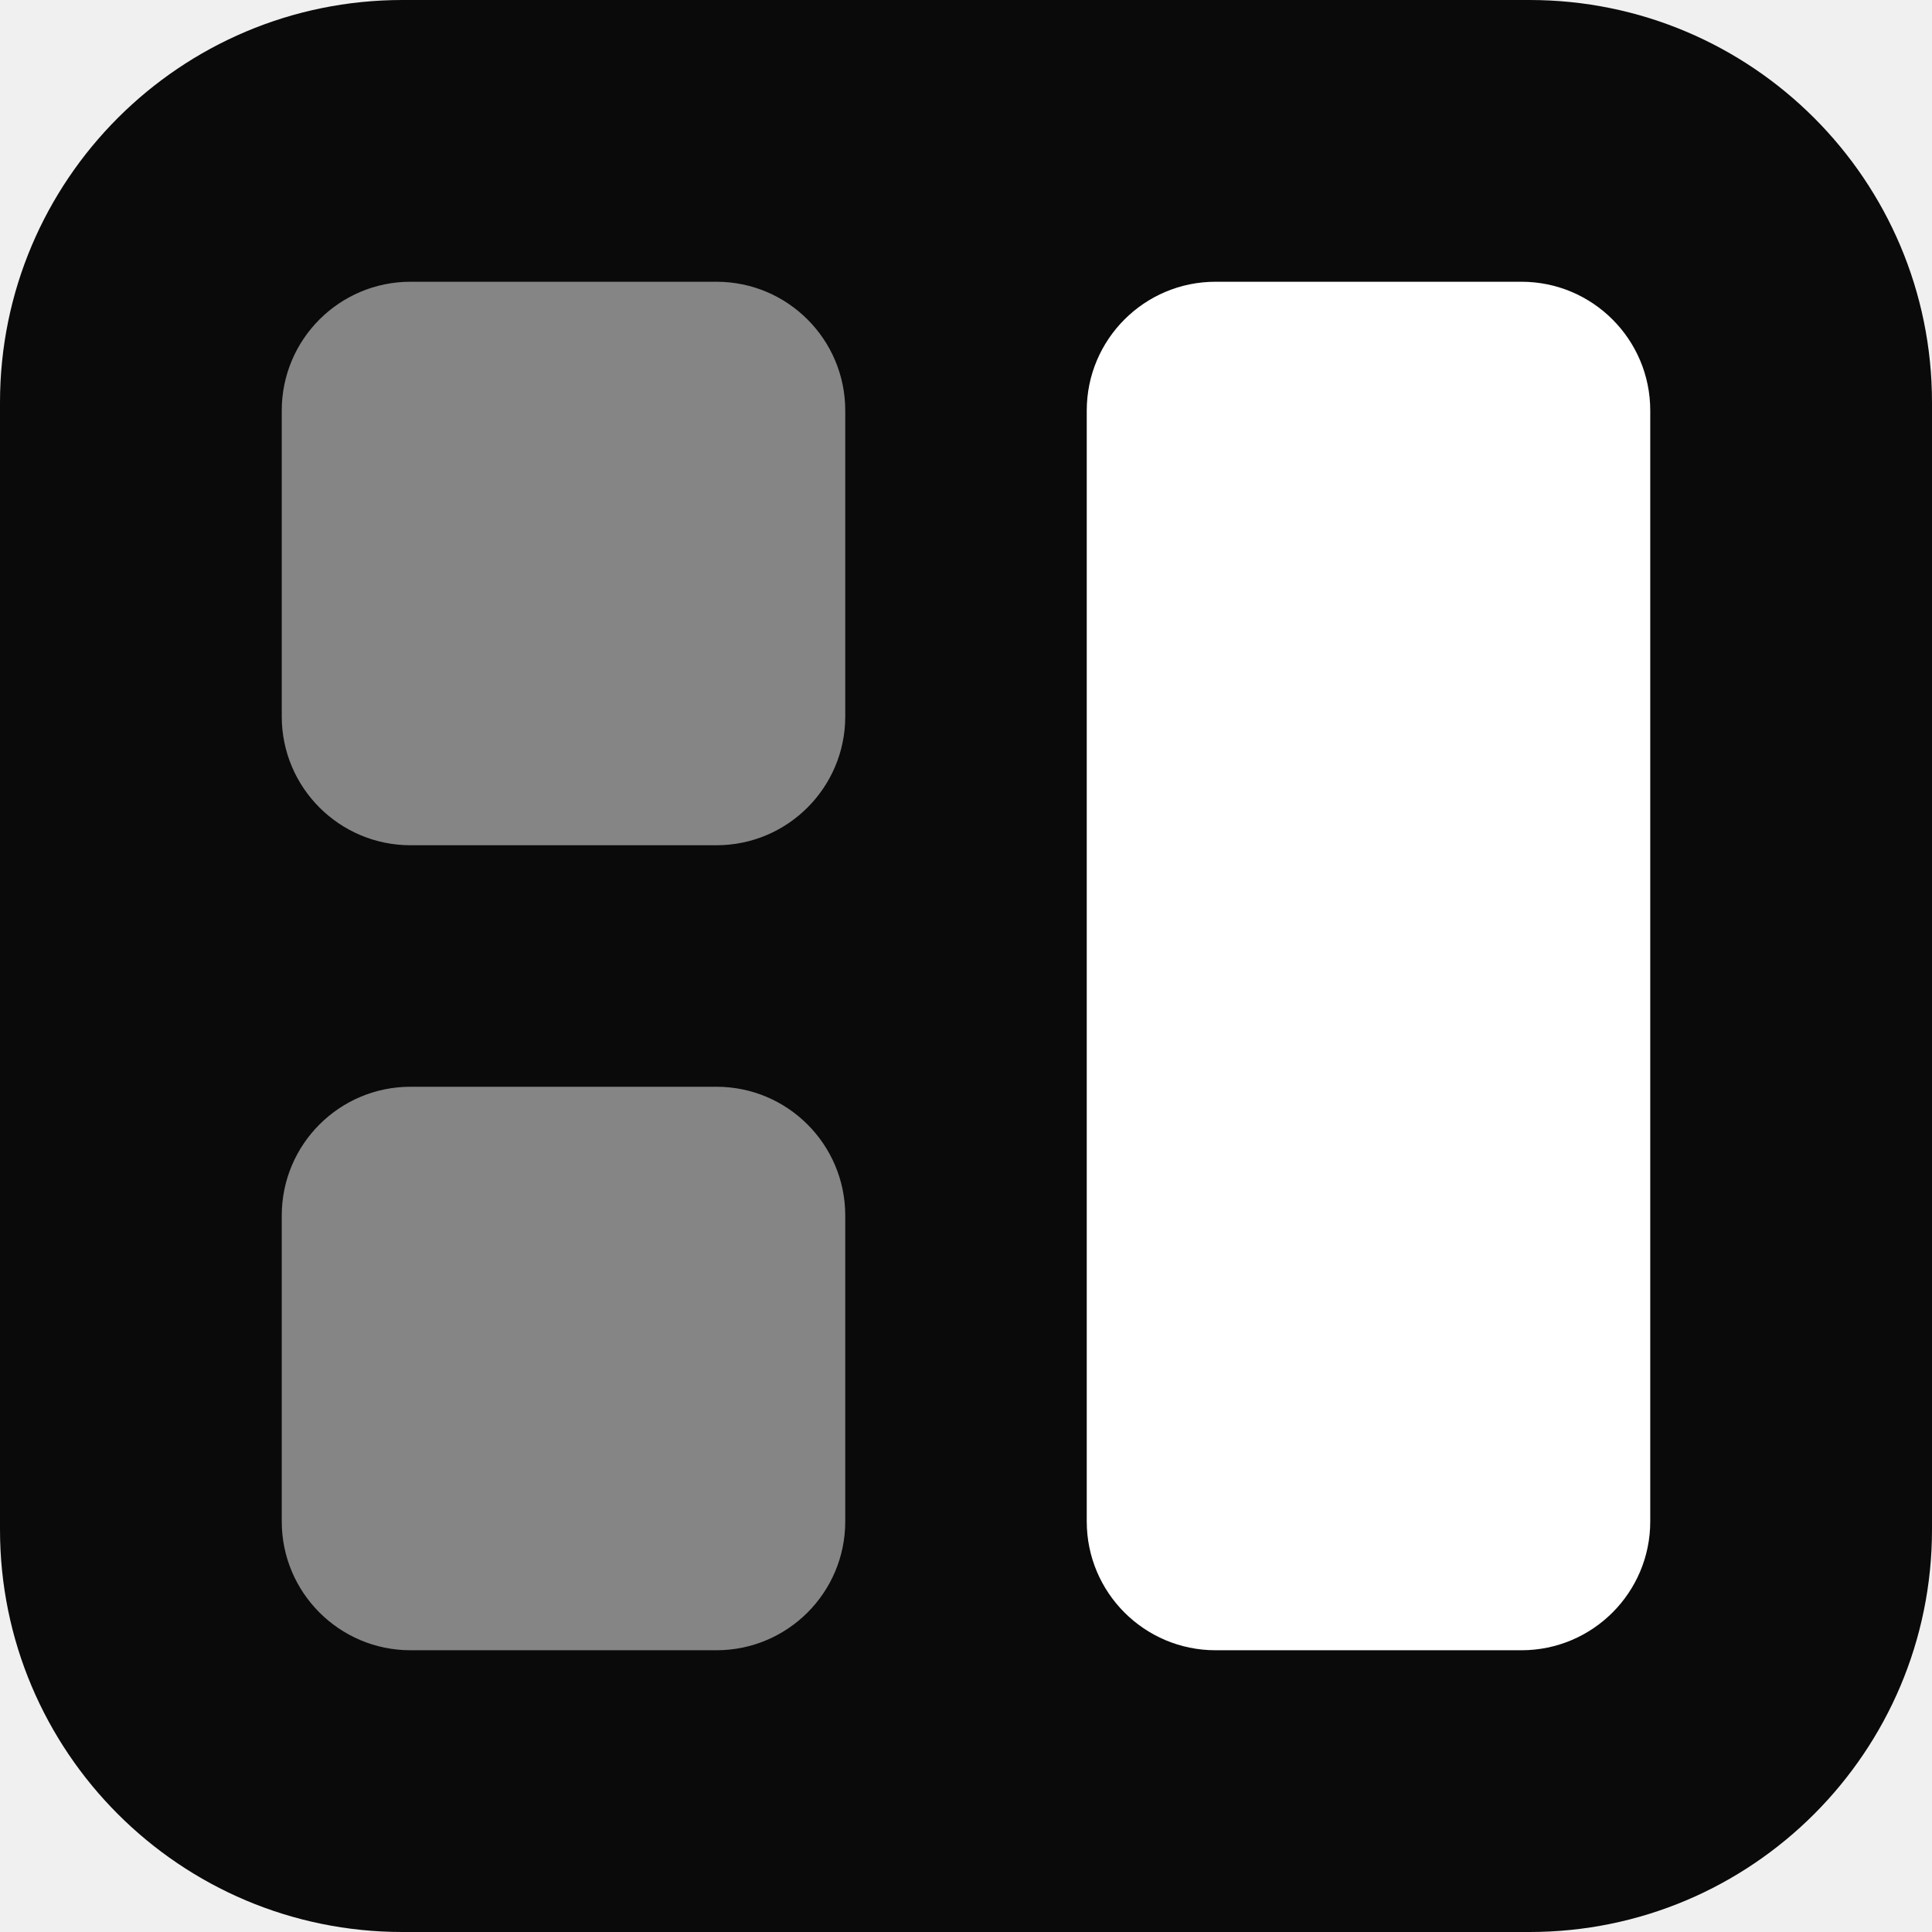
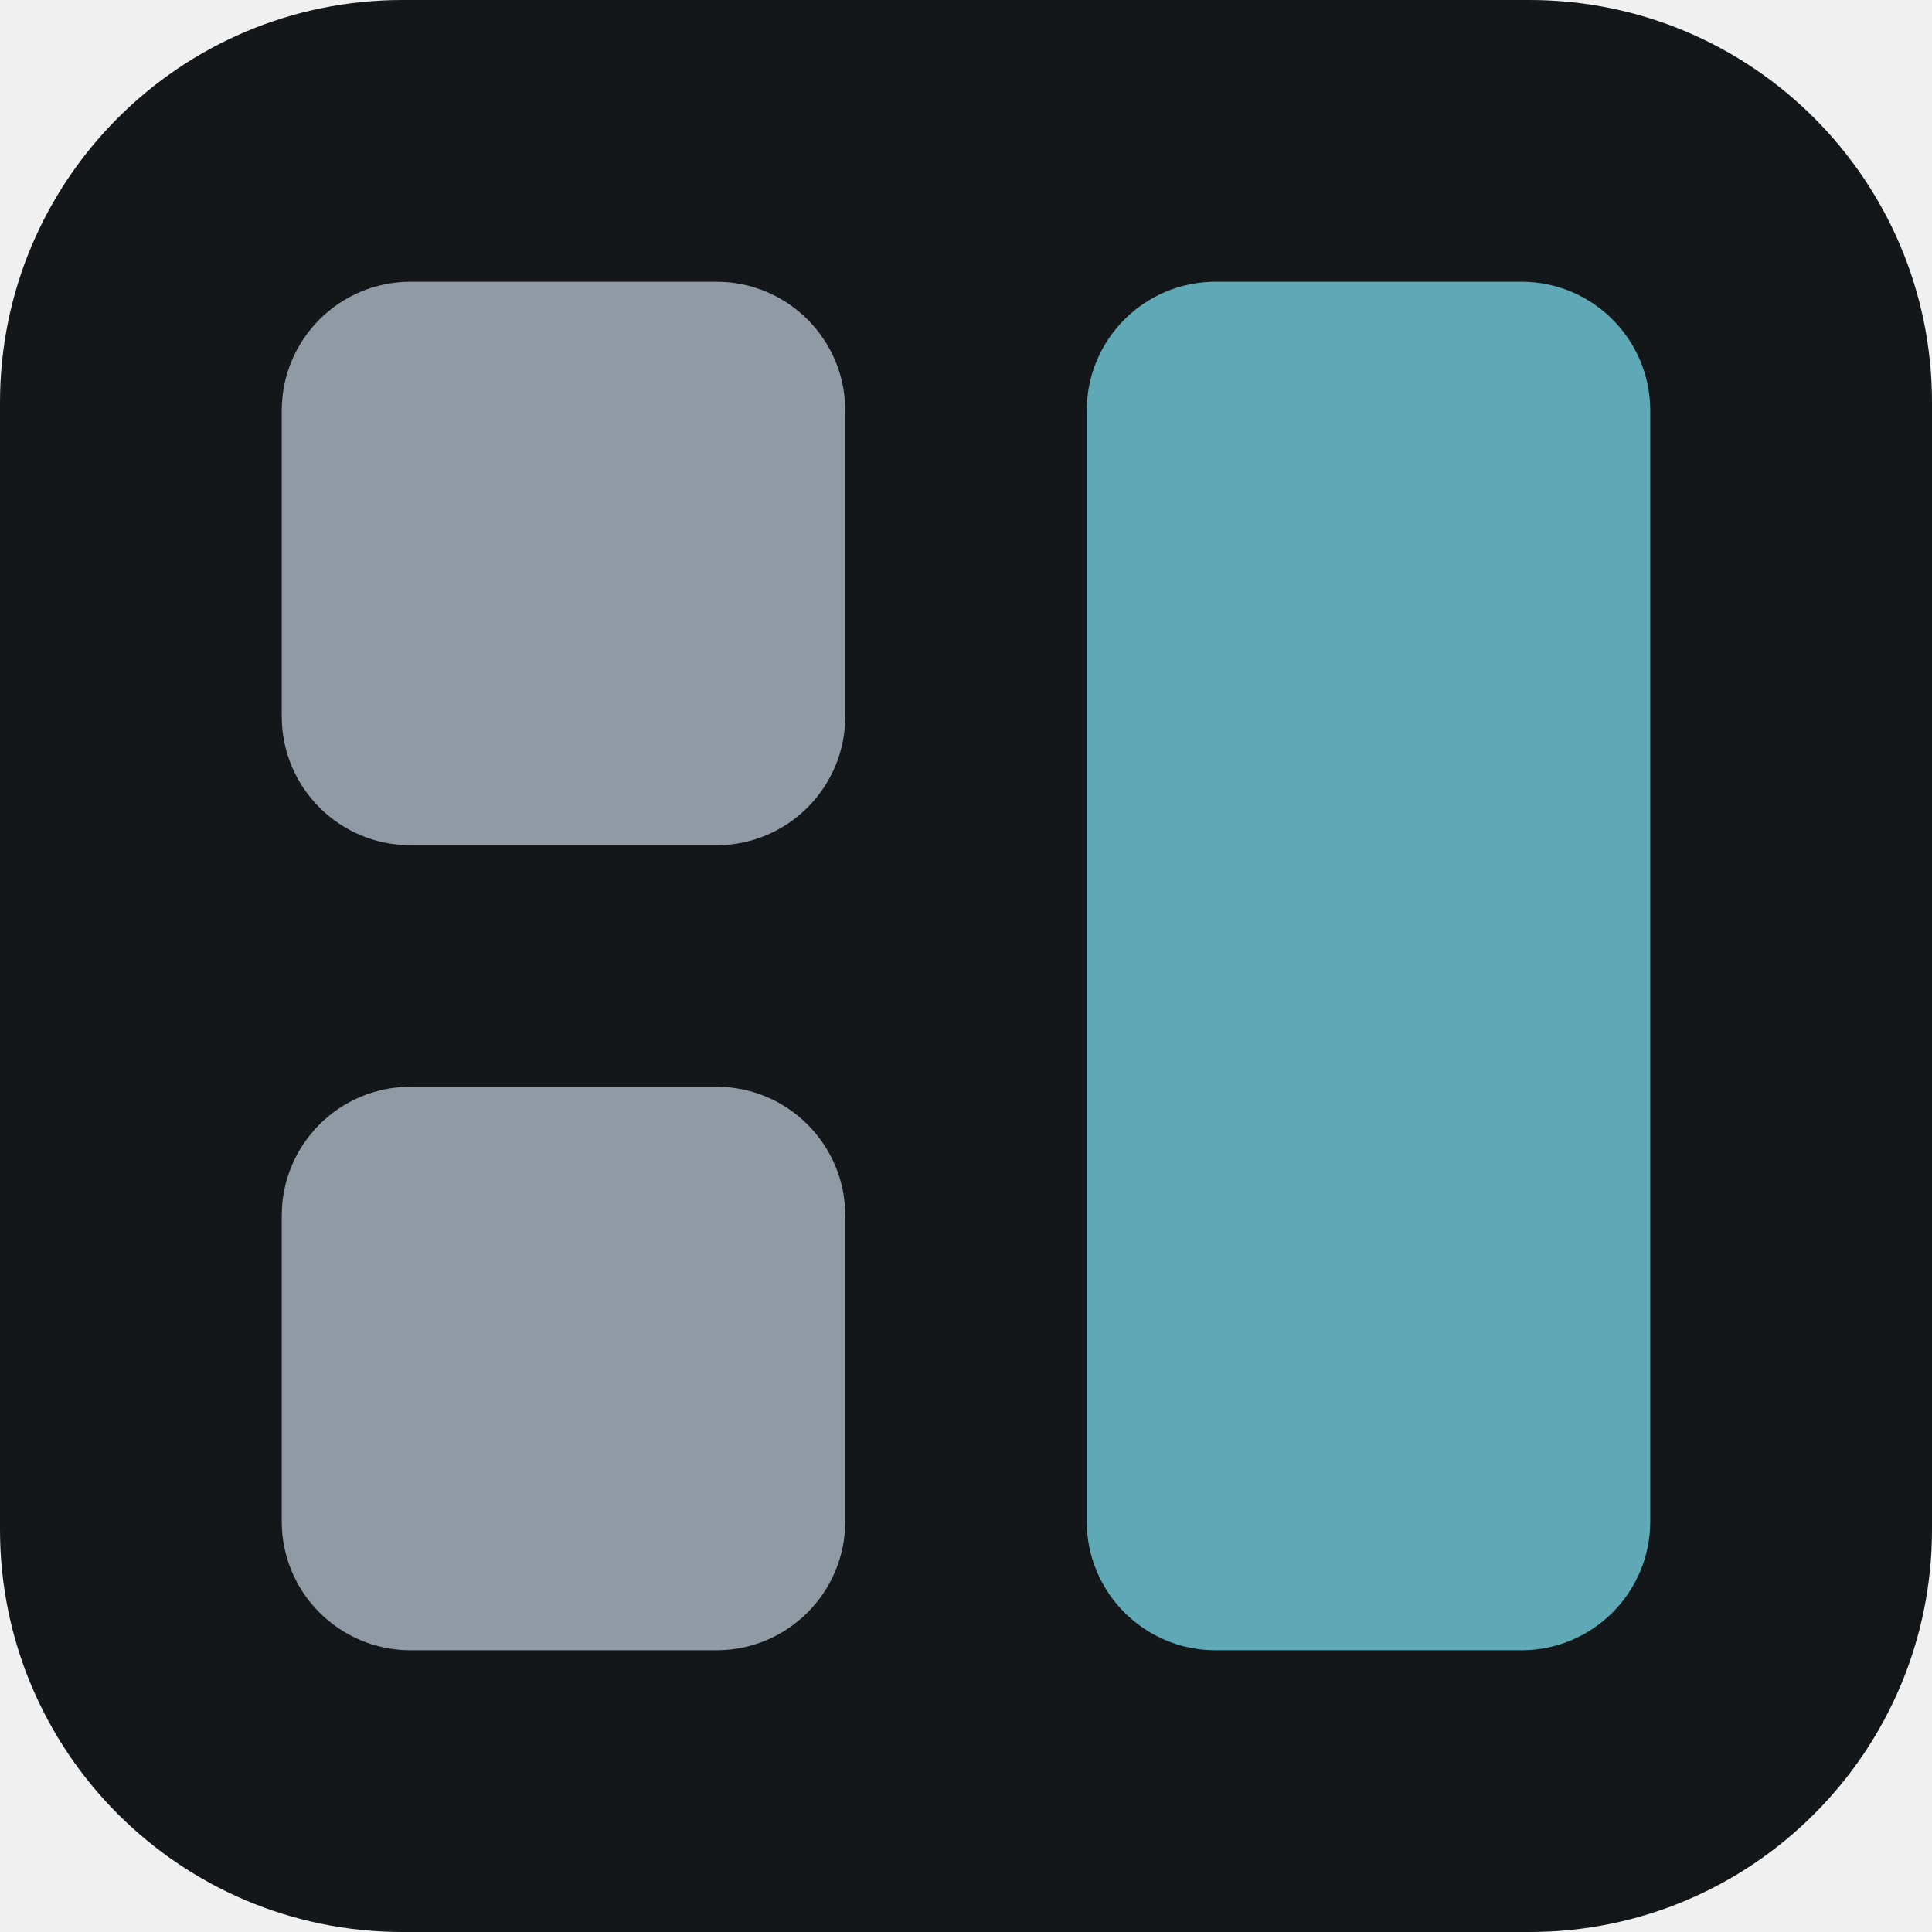
<svg xmlns="http://www.w3.org/2000/svg" viewBox="0 0 24 24" role="img" aria-label="OCIX">
-   <rect width="24" height="24" rx="5" fill="#0a0a0a" />
-   <rect x="3.5" y="3.5" width="7" height="7" rx="1.6" fill="#858585" />
-   <rect x="3.5" y="13.5" width="7" height="7" rx="1.6" fill="#858585" />
-   <rect x="13.5" y="3.5" width="7" height="17" rx="1.6" fill="#ffffff" />
+   <rect width="24" height="24" rx="5" fill="#14171a" />
+   <rect x="3.5" y="3.5" width="7" height="7" rx="1.6" fill="#909aa4" />
+   <rect x="3.5" y="13.5" width="7" height="7" rx="1.6" fill="#909aa4" />
+   <rect x="13.5" y="3.5" width="7" height="17" rx="1.6" fill="#5fa8b5" />
</svg>
